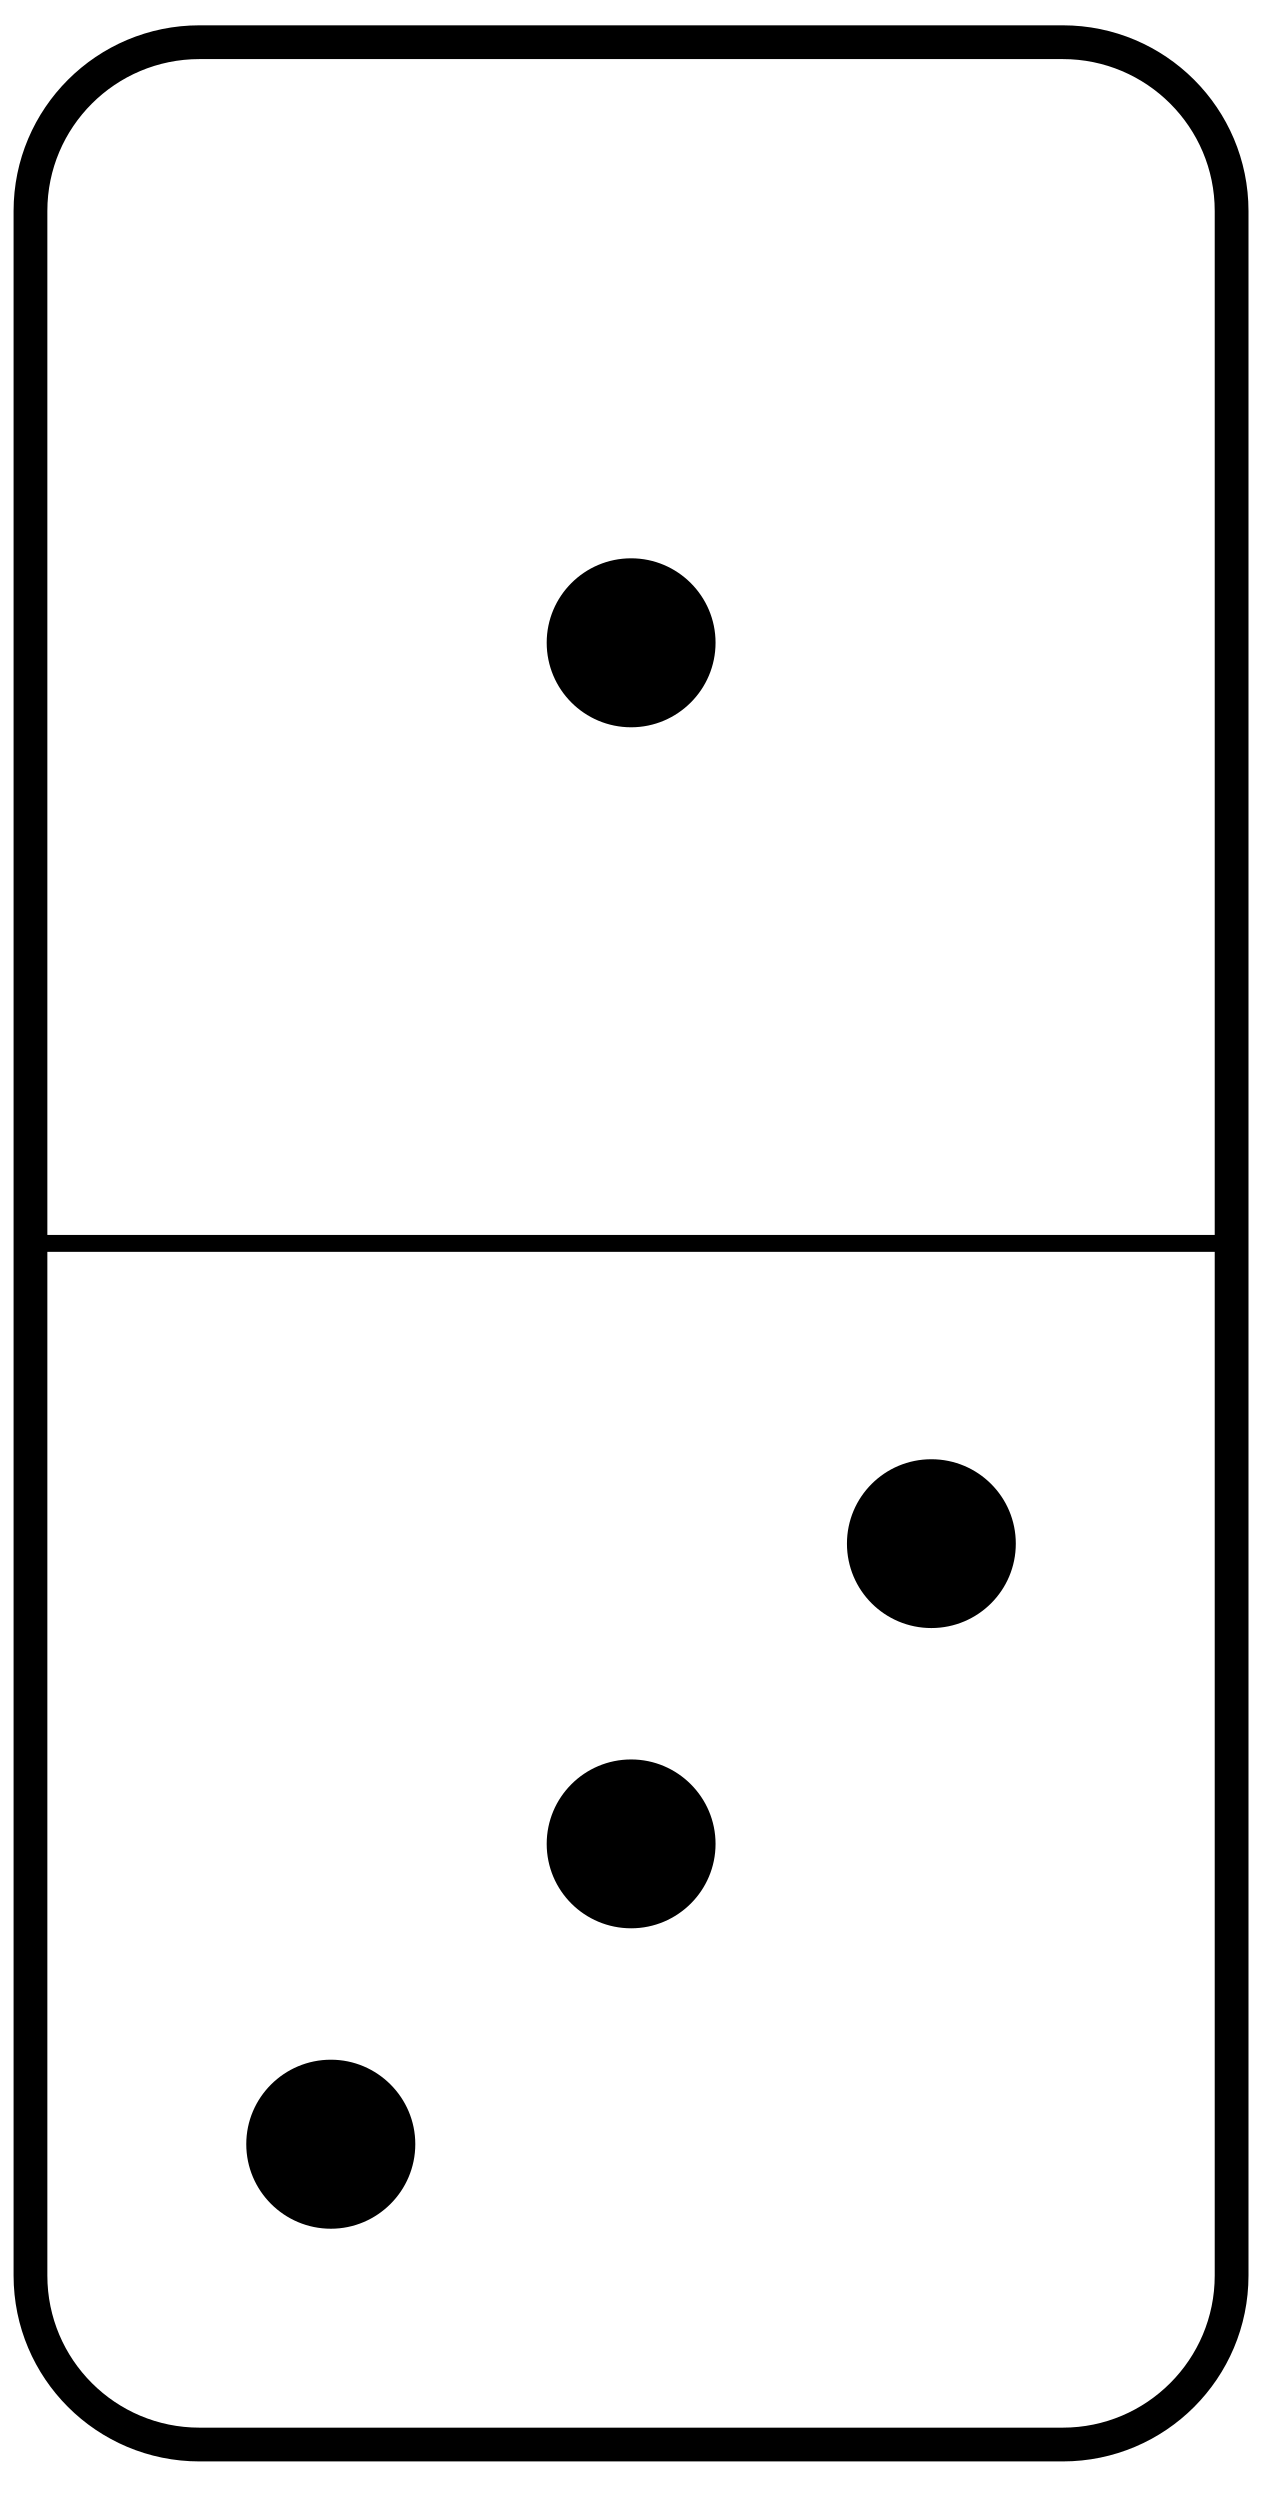
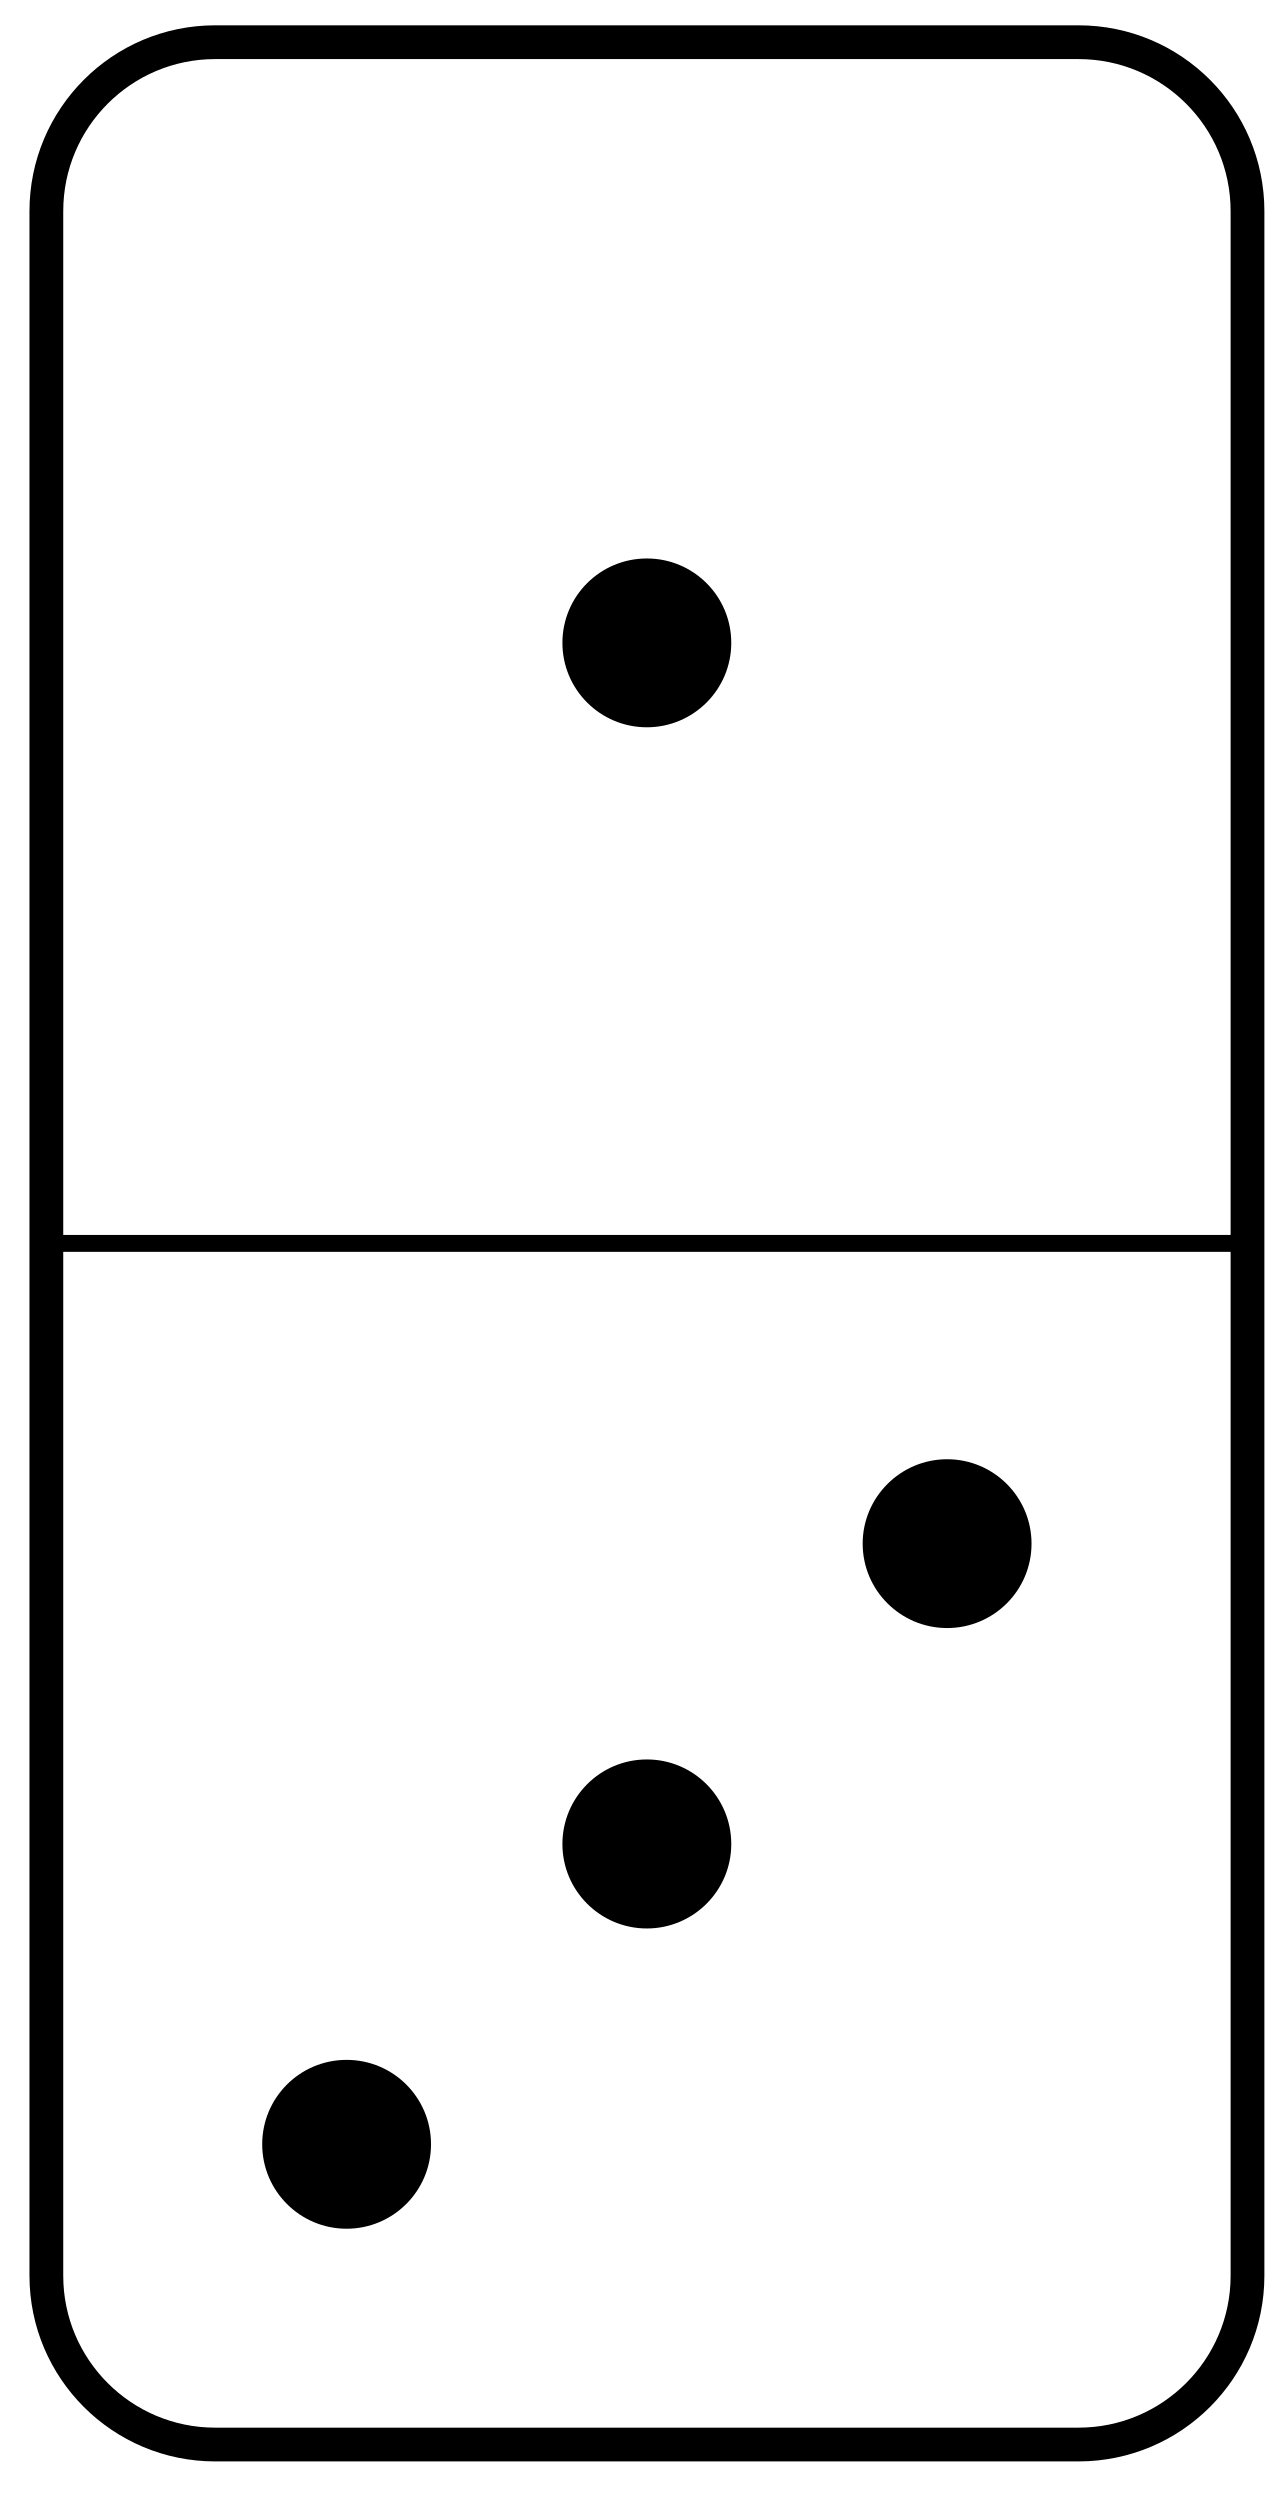
<svg xmlns="http://www.w3.org/2000/svg" width="30pt" height="59pt" viewBox="0 0 30 59" version="1.1">
  <g id="surface1">
-     <path style="fill:none;stroke-width:0.797;stroke-linecap:butt;stroke-linejoin:miter;stroke:rgb(0%,0%,0%);stroke-opacity:1;stroke-miterlimit:10;" d="M -0.001 3.987 L -0.001 52.71 C -0.001 54.909 1.784 56.694 3.987 56.694 L 24.362 56.694 C 26.561 56.694 28.346 54.909 28.346 52.71 L 28.346 3.987 C 28.346 1.784 26.561 -0.001 24.362 -0.001 L 3.987 -0.001 C 1.784 -0.001 -0.001 1.784 -0.001 3.987 Z M -0.001 3.987 " transform="matrix(1,0,0,-1,0.72,57.69)" />
-     <path style="fill:none;stroke-width:0.399;stroke-linecap:butt;stroke-linejoin:miter;stroke:rgb(0%,0%,0%);stroke-opacity:1;stroke-miterlimit:10;" d="M -0.001 28.346 L 28.346 28.346 " transform="matrix(1,0,0,-1,0.72,57.69)" />
-     <path style=" stroke:none;fill-rule:nonzero;fill:rgb(0%,0%,0%);fill-opacity:1;" d="M 9.801 50.602 C 9.801 49.504 8.906 48.609 7.809 48.609 C 6.707 48.609 5.812 49.504 5.812 50.602 C 5.812 51.703 6.707 52.598 7.809 52.598 C 8.906 52.598 9.801 51.703 9.801 50.602 Z M 9.801 50.602 " />
-     <path style=" stroke:none;fill-rule:nonzero;fill:rgb(0%,0%,0%);fill-opacity:1;" d="M 16.887 43.516 C 16.887 42.418 15.992 41.523 14.895 41.523 C 13.793 41.523 12.902 42.418 12.902 43.516 C 12.902 44.617 13.793 45.508 14.895 45.508 C 15.992 45.508 16.887 44.617 16.887 43.516 Z M 16.887 43.516 " />
-     <path style=" stroke:none;fill-rule:nonzero;fill:rgb(0%,0%,0%);fill-opacity:1;" d="M 23.973 36.43 C 23.973 35.328 23.082 34.438 21.98 34.438 C 20.879 34.438 19.988 35.328 19.988 36.43 C 19.988 37.531 20.879 38.422 21.98 38.422 C 23.082 38.422 23.973 37.531 23.973 36.43 Z M 23.973 36.43 " />
-     <path style=" stroke:none;fill-rule:nonzero;fill:rgb(0%,0%,0%);fill-opacity:1;" d="M 16.887 15.168 C 16.887 14.07 15.992 13.176 14.895 13.176 C 13.793 13.176 12.902 14.07 12.902 15.168 C 12.902 16.27 13.793 17.164 14.895 17.164 C 15.992 17.164 16.887 16.27 16.887 15.168 Z M 16.887 15.168 " />
+     <path style="fill:none;stroke-width:0.797;stroke-linecap:butt;stroke-linejoin:miter;stroke:rgb(0%,0%,0%);stroke-opacity:1;stroke-miterlimit:10;" d="M 0.001 3.984 L 0.001 52.707 C 0.001 54.91 1.786 56.695 3.985 56.695 L 24.36 56.695 C 26.563 56.695 28.348 54.91 28.348 52.707 L 28.348 3.984 C 28.348 1.785 26.563 -0 24.36 -0 L 3.985 -0 C 1.786 -0 0.001 1.785 0.001 3.984 Z M 0.001 3.984 " transform="matrix(1,0,0,-1,1.093,57.691)" />
+     <path style="fill:none;stroke-width:0.399;stroke-linecap:butt;stroke-linejoin:miter;stroke:rgb(0%,0%,0%);stroke-opacity:1;stroke-miterlimit:10;" d="M 0.001 28.347 L 28.348 28.347 " transform="matrix(1,0,0,-1,1.093,57.691)" />
+     <path style=" stroke:none;fill-rule:nonzero;fill:rgb(0%,0%,0%);fill-opacity:1;" d="M 10.172 50.605 C 10.172 49.504 9.281 48.613 8.18 48.613 C 7.078 48.613 6.188 49.504 6.188 50.605 C 6.188 51.703 7.078 52.598 8.18 52.598 C 9.281 52.598 10.172 51.703 10.172 50.605 Z M 10.172 50.605 " />
+     <path style=" stroke:none;fill-rule:nonzero;fill:rgb(0%,0%,0%);fill-opacity:1;" d="M 17.258 43.52 C 17.258 42.418 16.367 41.523 15.266 41.523 C 14.164 41.523 13.273 42.418 13.273 43.52 C 13.273 44.617 14.164 45.512 15.266 45.512 C 16.367 45.512 17.258 44.617 17.258 43.52 Z M 17.258 43.52 " />
+     <path style=" stroke:none;fill-rule:nonzero;fill:rgb(0%,0%,0%);fill-opacity:1;" d="M 24.344 36.43 C 24.344 35.332 23.453 34.438 22.352 34.438 C 21.254 34.438 20.359 35.332 20.359 36.43 C 20.359 37.531 21.254 38.422 22.352 38.422 C 23.453 38.422 24.344 37.531 24.344 36.43 Z M 24.344 36.43 " />
+     <path style=" stroke:none;fill-rule:nonzero;fill:rgb(0%,0%,0%);fill-opacity:1;" d="M 17.258 15.172 C 17.258 14.07 16.367 13.18 15.266 13.18 C 14.164 13.18 13.273 14.07 13.273 15.172 C 13.273 16.27 14.164 17.164 15.266 17.164 C 16.367 17.164 17.258 16.27 17.258 15.172 Z M 17.258 15.172 " />
  </g>
</svg>
